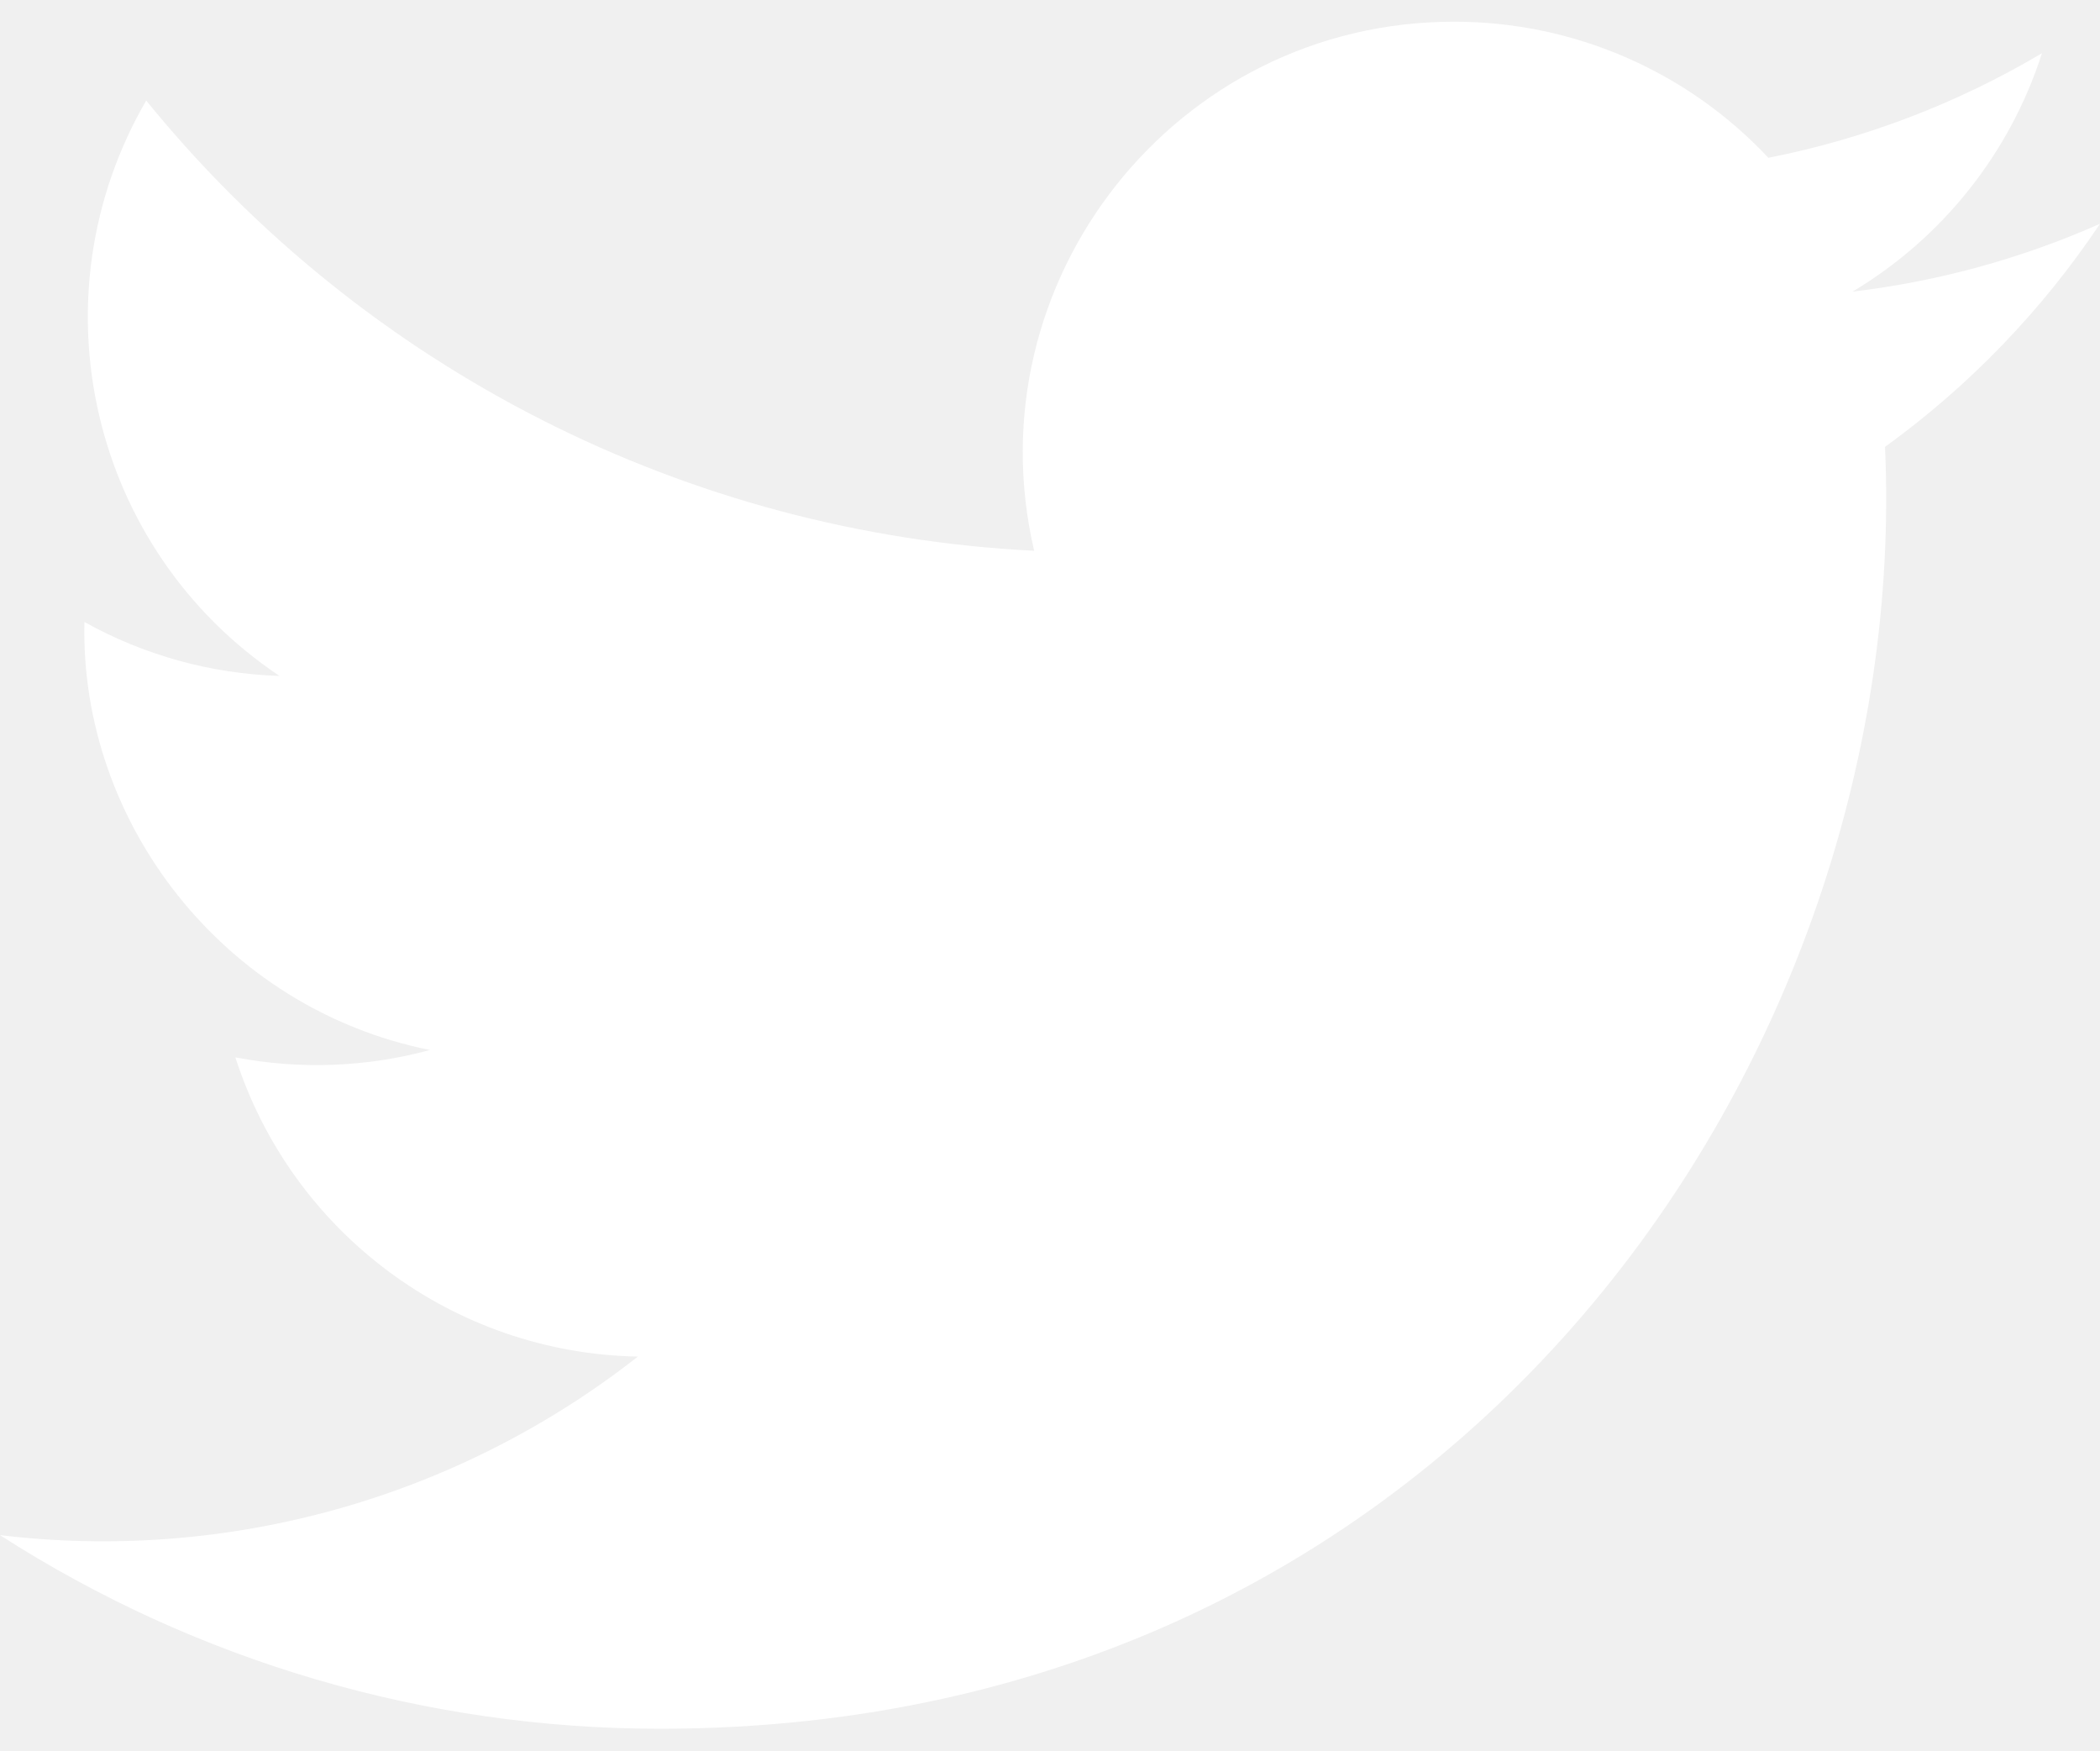
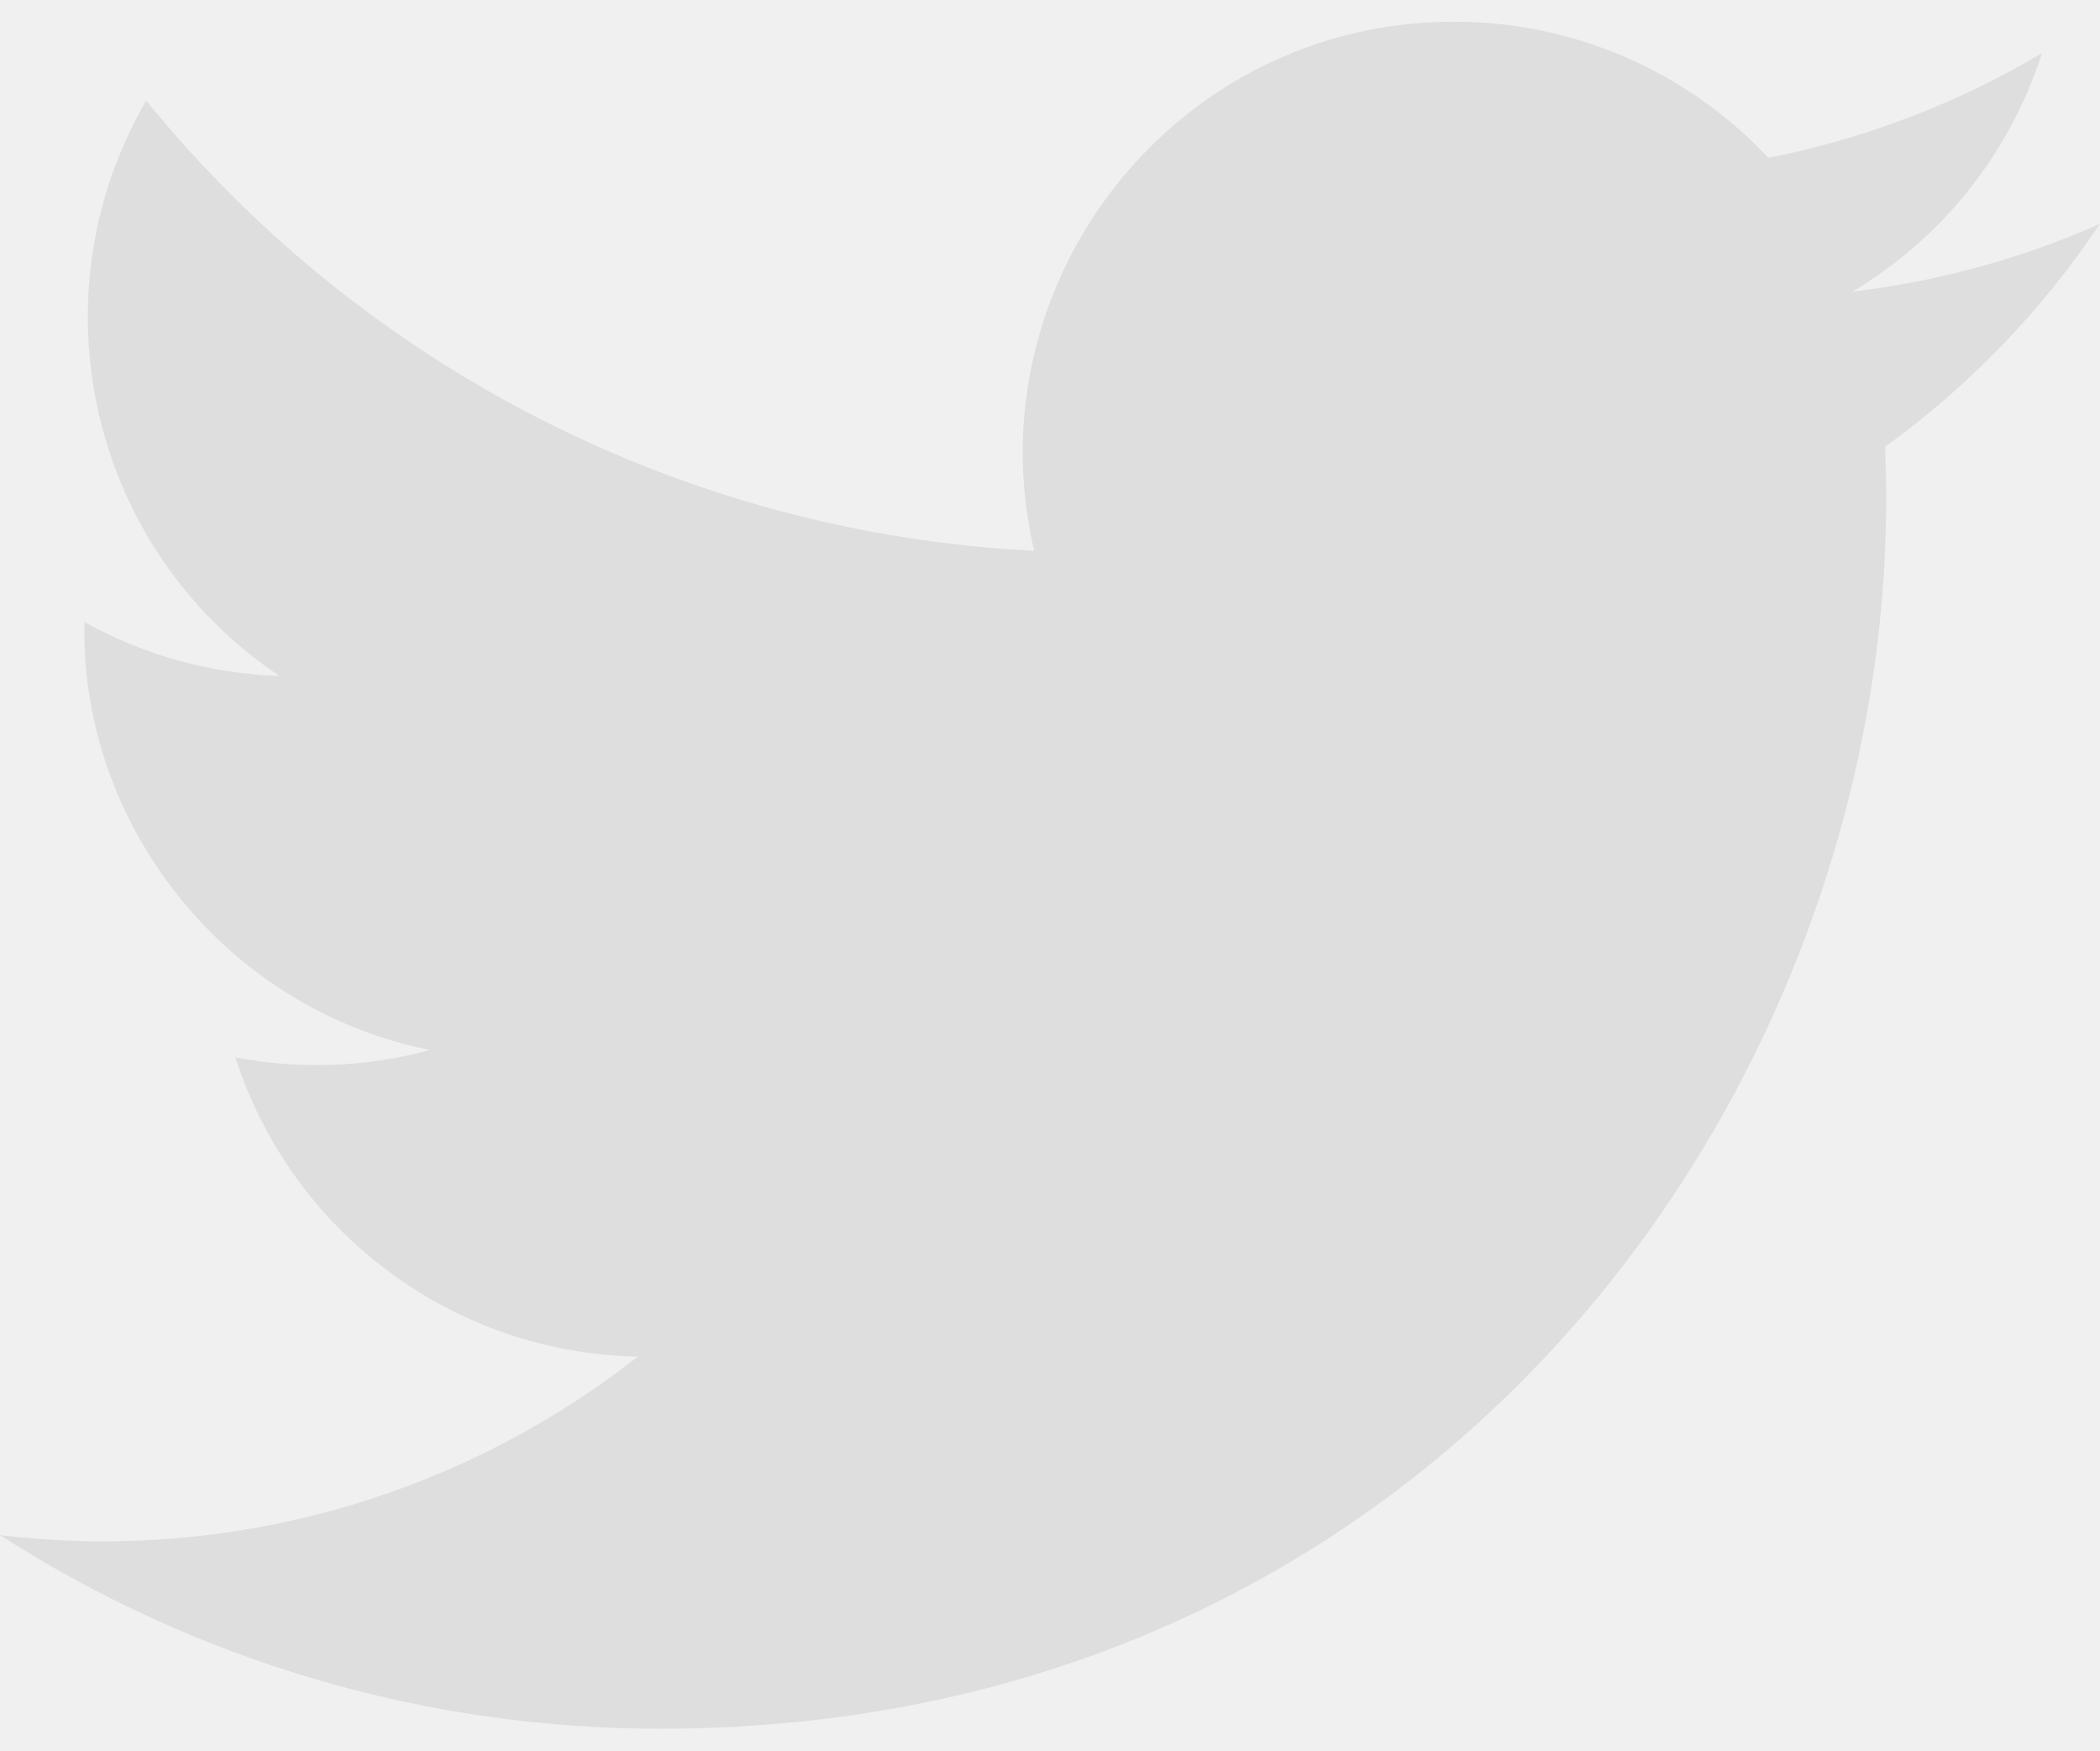
<svg xmlns="http://www.w3.org/2000/svg" width="24" height="20">
-   <path fill="#FFF" d="M24 2.557a9.83 9.83 0 01-2.828.775A4.932 4.932 0 0023.337.608a9.864 9.864 0 01-3.127 1.195A4.916 4.916 0 0016.616.248c-3.179 0-5.515 2.966-4.797 6.045A13.978 13.978 0 011.671 1.149a4.93 4.93 0 001.523 6.574 4.903 4.903 0 01-2.229-.616c-.054 2.281 1.581 4.415 3.949 4.89a4.935 4.935 0 01-2.224.084 4.928 4.928 0 004.6 3.419A9.9 9.9 0 010 17.54a13.94 13.94 0 007.548 2.212c9.142 0 14.307-7.721 13.995-14.646A10.025 10.025 0 0024 2.557z" />
+   <path fill="#dedede" d="M24 2.557a9.83 9.83 0 01-2.828.775A4.932 4.932 0 0023.337.608a9.864 9.864 0 01-3.127 1.195A4.916 4.916 0 0016.616.248c-3.179 0-5.515 2.966-4.797 6.045A13.978 13.978 0 011.671 1.149a4.93 4.93 0 001.523 6.574 4.903 4.903 0 01-2.229-.616c-.054 2.281 1.581 4.415 3.949 4.89a4.935 4.935 0 01-2.224.084 4.928 4.928 0 004.6 3.419A9.9 9.9 0 010 17.54a13.94 13.94 0 007.548 2.212c9.142 0 14.307-7.721 13.995-14.646A10.025 10.025 0 0024 2.557z" />
</svg>
